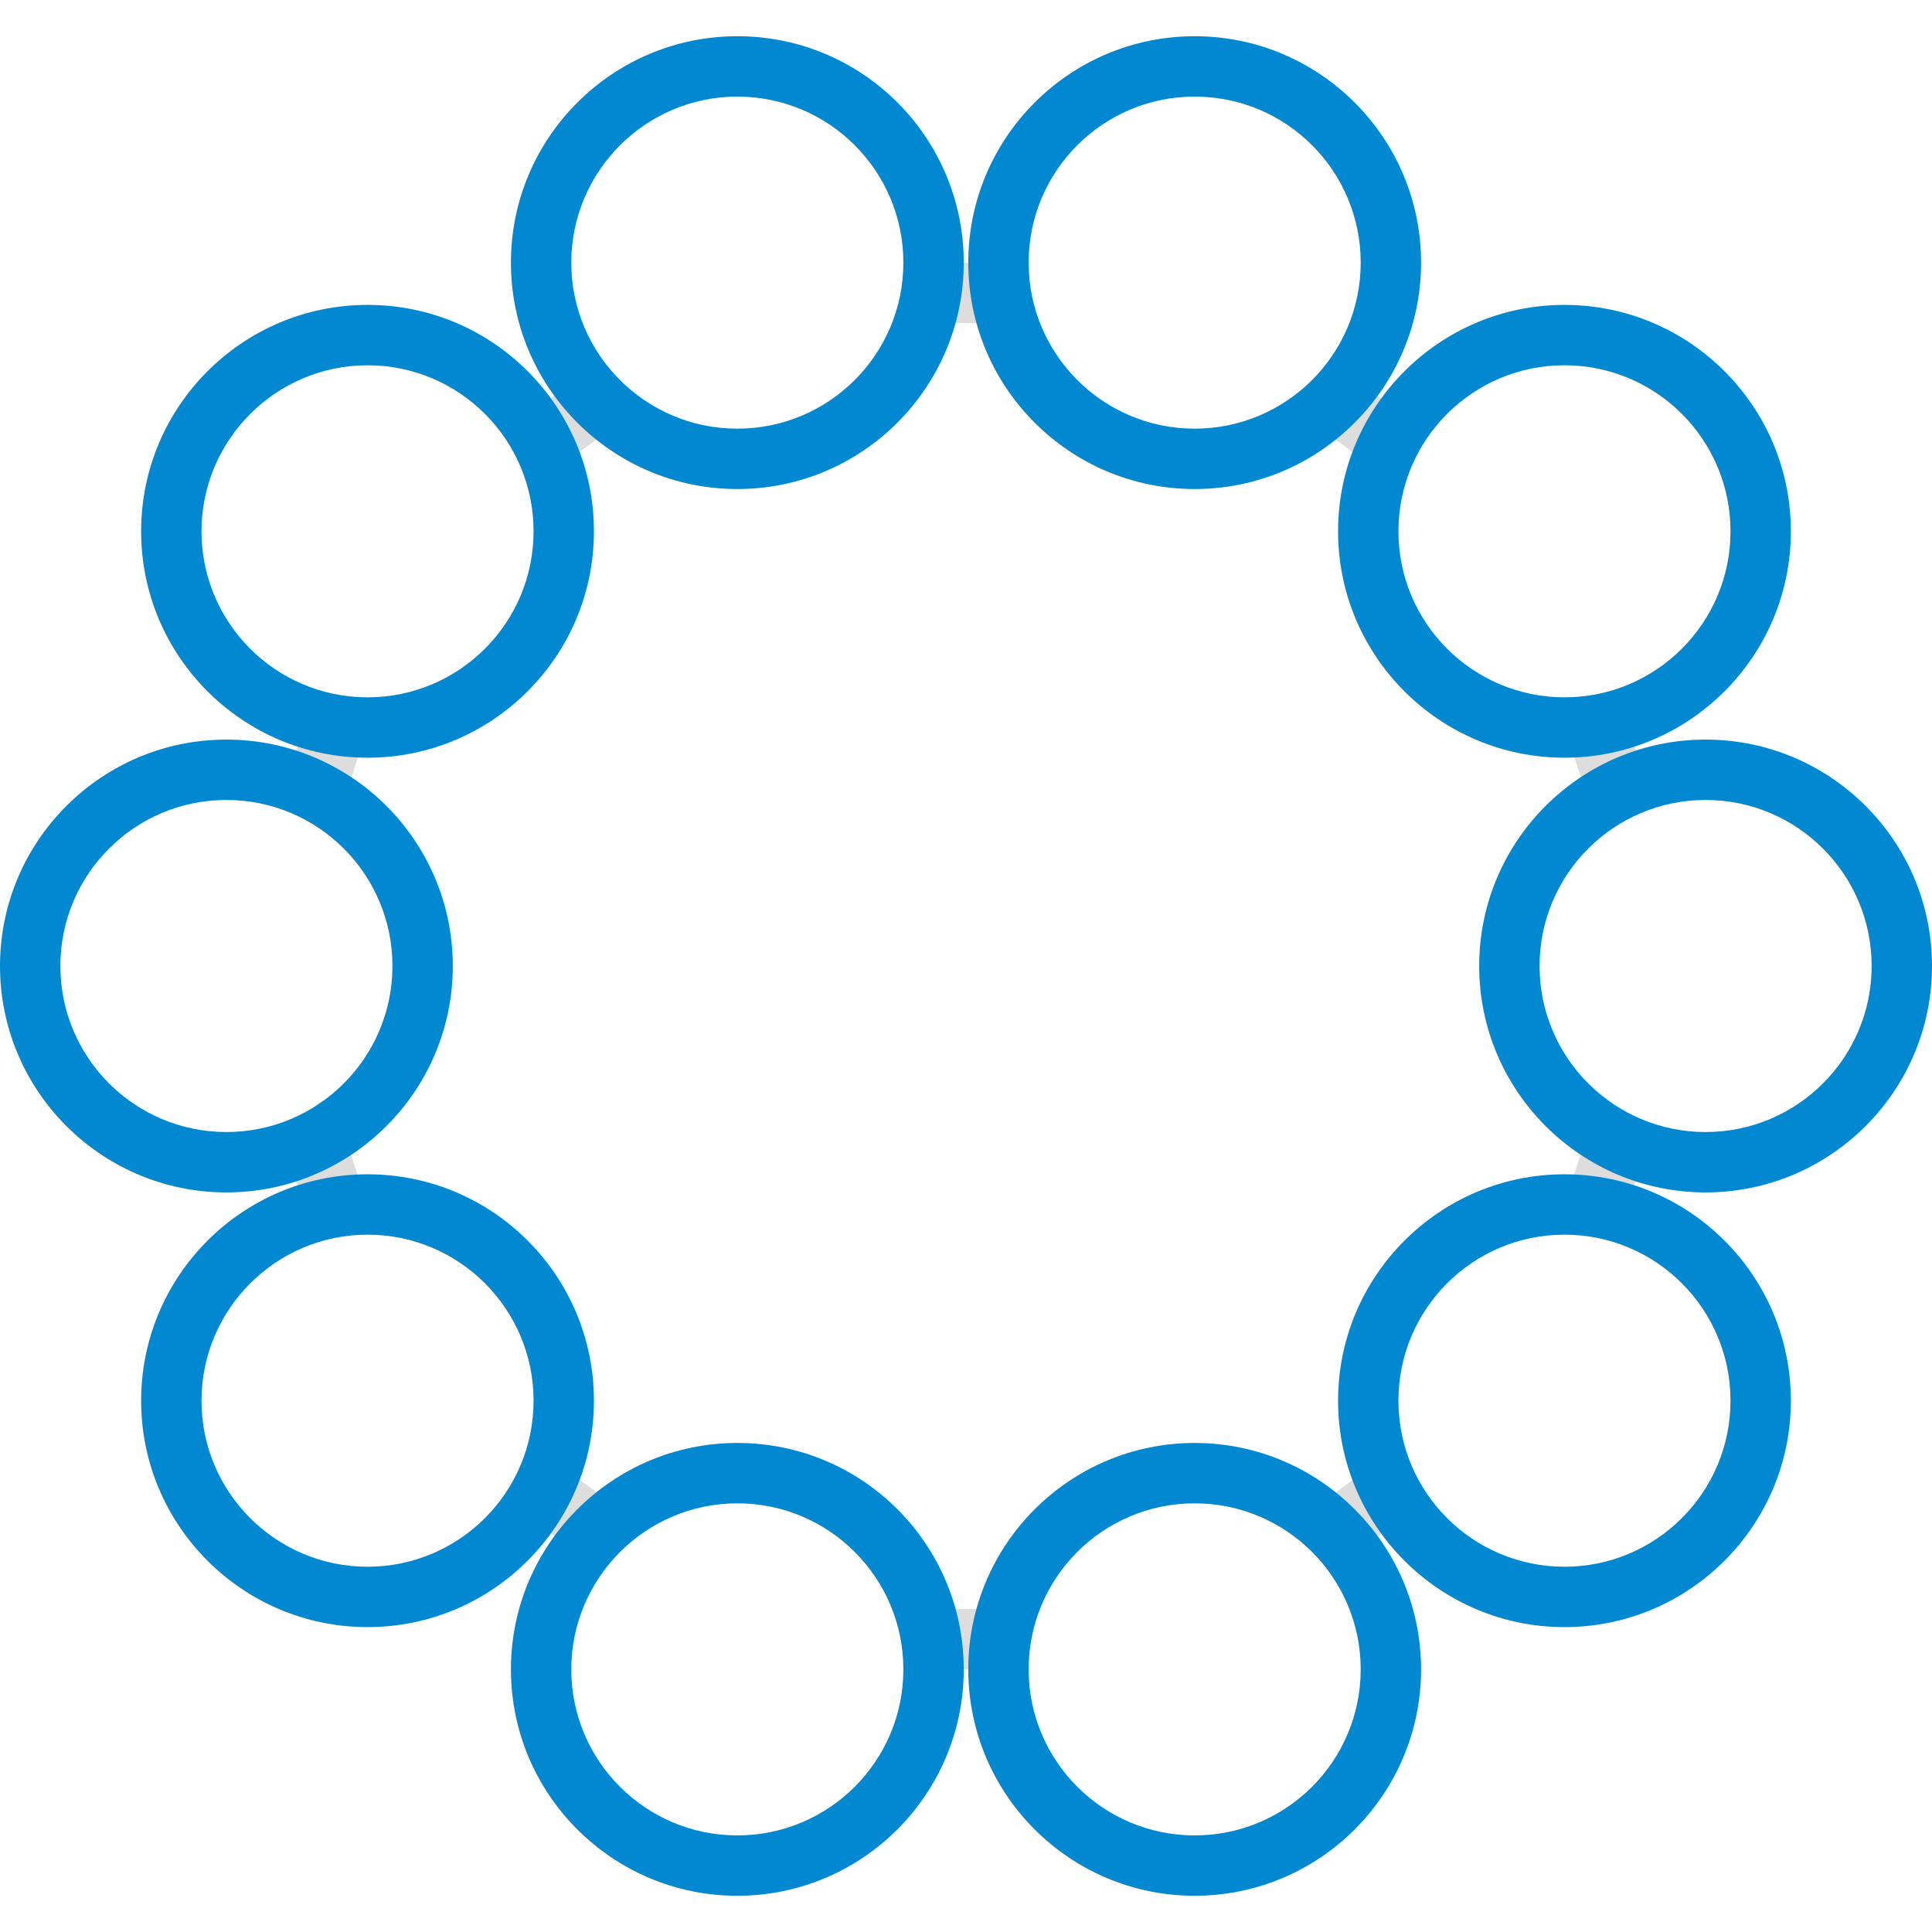
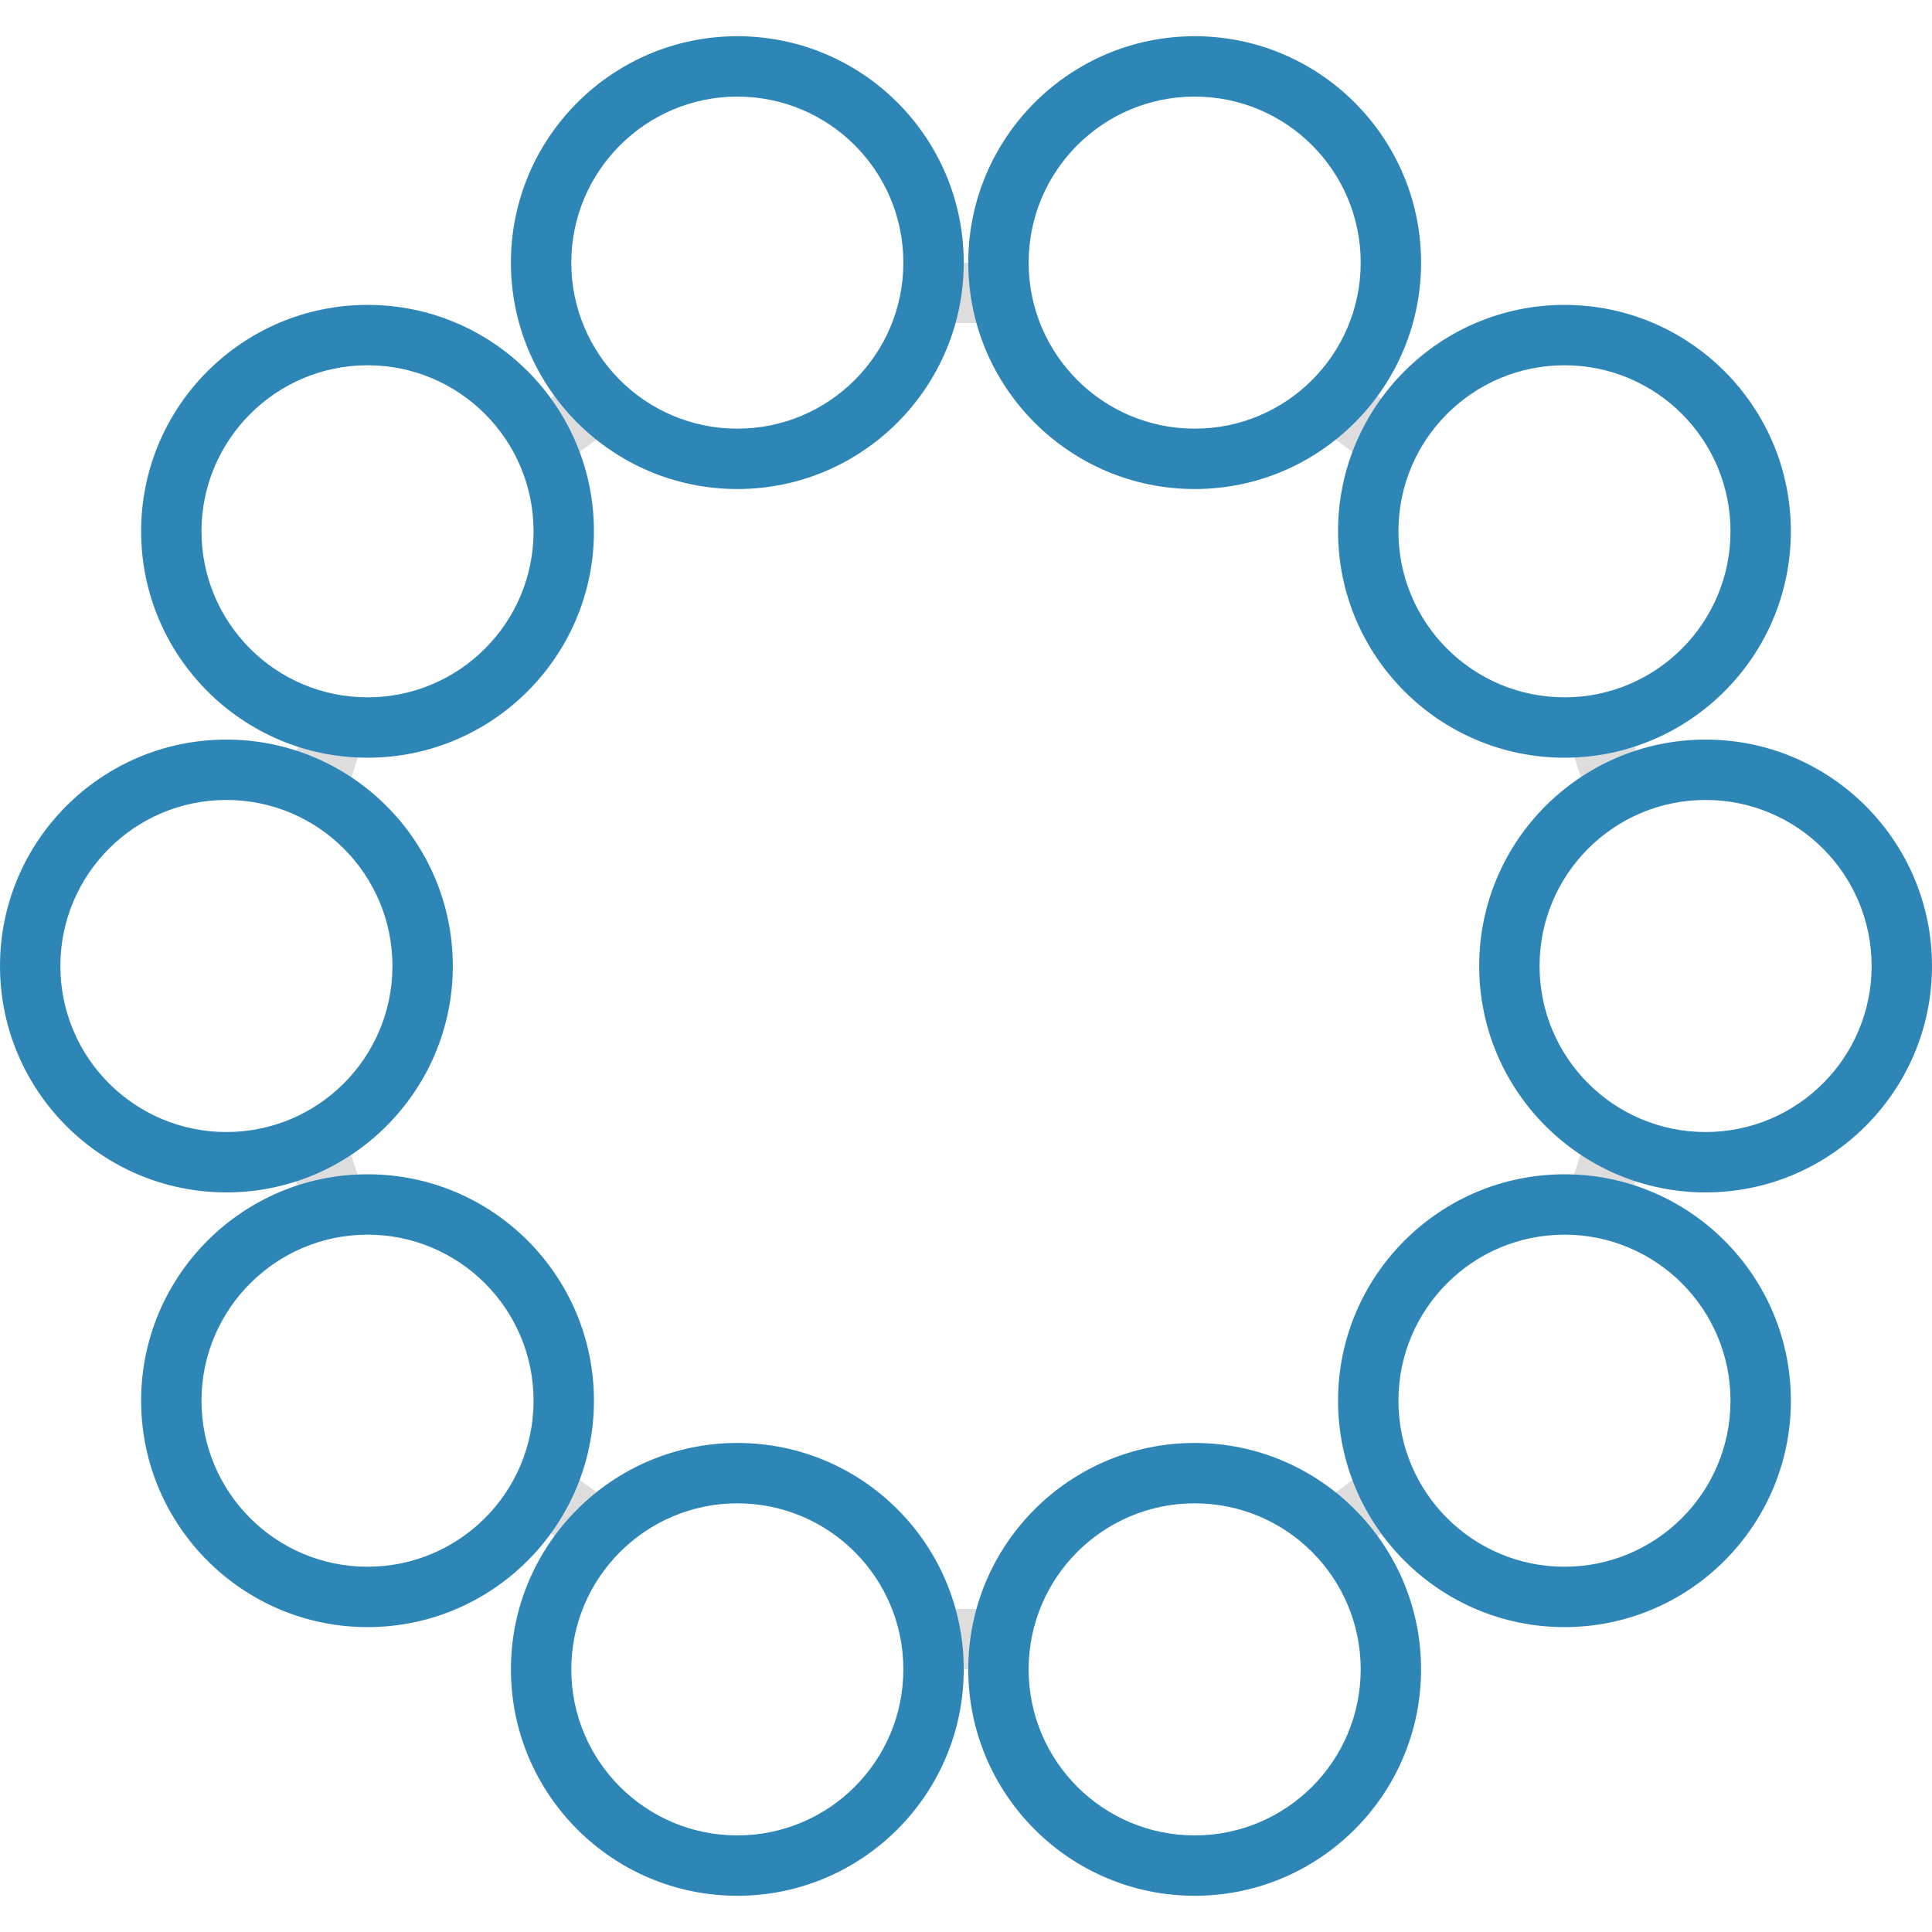
<svg xmlns="http://www.w3.org/2000/svg" version="1.1" x="0" y="0" viewBox="0 0 512 512" xml:space="preserve">
-   <style type="text/css">.st1{fill:#0288d1}</style>
+   <style type="text/css">.st1{fill:#2e86b7}</style>
  <path d="M360.2 101.3l10.6 7.7c-3.2 4.3-5.7 9.2-7.4 14.4l-14.5-10.6c4.3-3.2 8.2-7.1 11.3-11.5zM249.4 69.6c0 5.6-.8 10.9-2.4 16h18c-1.6-5.1-2.4-10.4-2.4-16h-13.2zm-100.8 53.8l14.5-10.6c-4.3-3.2-8.2-7.1-11.4-11.5l-10.6 7.7c3.2 4.4 5.7 9.2 7.5 14.4zM80.7 319.8c5-1.6 10.4-2.5 16-2.6l-5.6-17.1c-4.4 3.1-9.2 5.6-14.5 7.3l4.1 12.4zm350.6-127.6c-5 1.6-10.4 2.5-16 2.6l5.6 17.1c4.4-3.1 9.2-5.6 14.5-7.3l-4.1-12.4zm-10.5 107.9l-5.6 17.1c5.6.1 10.9 1 16 2.6l4.1-12.5c-5.2-1.6-10.1-4.1-14.5-7.2zM91.2 211.9l5.6-17.1c-5.6-.1-10.9-1-16-2.6l-4.1 12.5c5.2 1.6 10.1 4.1 14.5 7.2zm272.2 176.7l-14.5 10.6c4.3 3.2 8.2 7.1 11.4 11.5l10.6-7.7c-3.2-4.4-5.7-9.2-7.5-14.4zm-100.8 53.8c0-5.6.8-10.9 2.4-16h-18c1.6 5.1 2.4 10.4 2.4 16h13.2zm-99.5-43.3l-14.5-10.6c-1.8 5.2-4.3 10-7.4 14.4l10.6 7.7c3.1-4.3 7-8.2 11.3-11.5z" fill="#ddd" />
  <path class="st1" d="M316.6 398.4c24.3 0 44 19.7 44 44s-19.7 44-44 44-44-19.7-44-44 19.7-44 44-44m0-16c-33.1 0-60 26.9-60 60s26.9 60 60 60 60-26.9 60-60-26.9-60-60-60z" />
  <path class="st1" d="M414.6 327.2c24.3 0 44 19.7 44 44s-19.7 44-44 44-44-19.7-44-44 19.7-44 44-44m0-16c-33.1 0-60 26.9-60 60s26.9 60 60 60 60-26.9 60-60-26.9-60-60-60zM97.4 96.8c24.3 0 44 19.7 44 44s-19.7 44-44 44-44-19.7-44-44 19.8-44 44-44m0-16c-33.1 0-60 26.9-60 60s26.9 60 60 60 60-26.9 60-60-26.8-60-60-60z" />
  <path class="st1" d="M452 212c24.3 0 44 19.7 44 44s-19.7 44-44 44-44-19.7-44-44 19.7-44 44-44m0-16c-33.1 0-60 26.9-60 60s26.9 60 60 60 60-26.9 60-60-26.9-60-60-60z" />
  <path class="st1" d="M414.6 96.8c24.3 0 44 19.7 44 44s-19.7 44-44 44-44-19.7-44-44 19.7-44 44-44m0-16c-33.1 0-60 26.9-60 60s26.9 60 60 60 60-26.9 60-60-26.9-60-60-60zM195.4 398.4c24.3 0 44 19.7 44 44s-19.7 44-44 44-44-19.7-44-44 19.8-44 44-44m0-16c-33.1 0-60 26.9-60 60s26.9 60 60 60 60-26.9 60-60-26.8-60-60-60zm0-356.8c24.3 0 44 19.7 44 44s-19.7 44-44 44-44-19.7-44-44 19.8-44 44-44m0-16c-33.1 0-60 26.9-60 60s26.9 60 60 60 60-26.9 60-60-26.8-60-60-60zM60 212c24.3 0 44 19.7 44 44s-19.7 44-44 44-44-19.7-44-44 19.7-44 44-44m0-16c-33.1 0-60 26.9-60 60s26.9 60 60 60 60-26.9 60-60-26.9-60-60-60z" />
  <path class="st1" d="M97.4 327.2c24.3 0 44 19.7 44 44s-19.7 44-44 44-44-19.7-44-44 19.8-44 44-44m0-16c-33.1 0-60 26.9-60 60s26.9 60 60 60 60-26.9 60-60-26.8-60-60-60zM316.6 25.6c24.3 0 44 19.7 44 44s-19.7 44-44 44-44-19.7-44-44 19.7-44 44-44m0-16c-33.1 0-60 26.9-60 60s26.9 60 60 60 60-26.9 60-60-26.9-60-60-60z" />
</svg>
